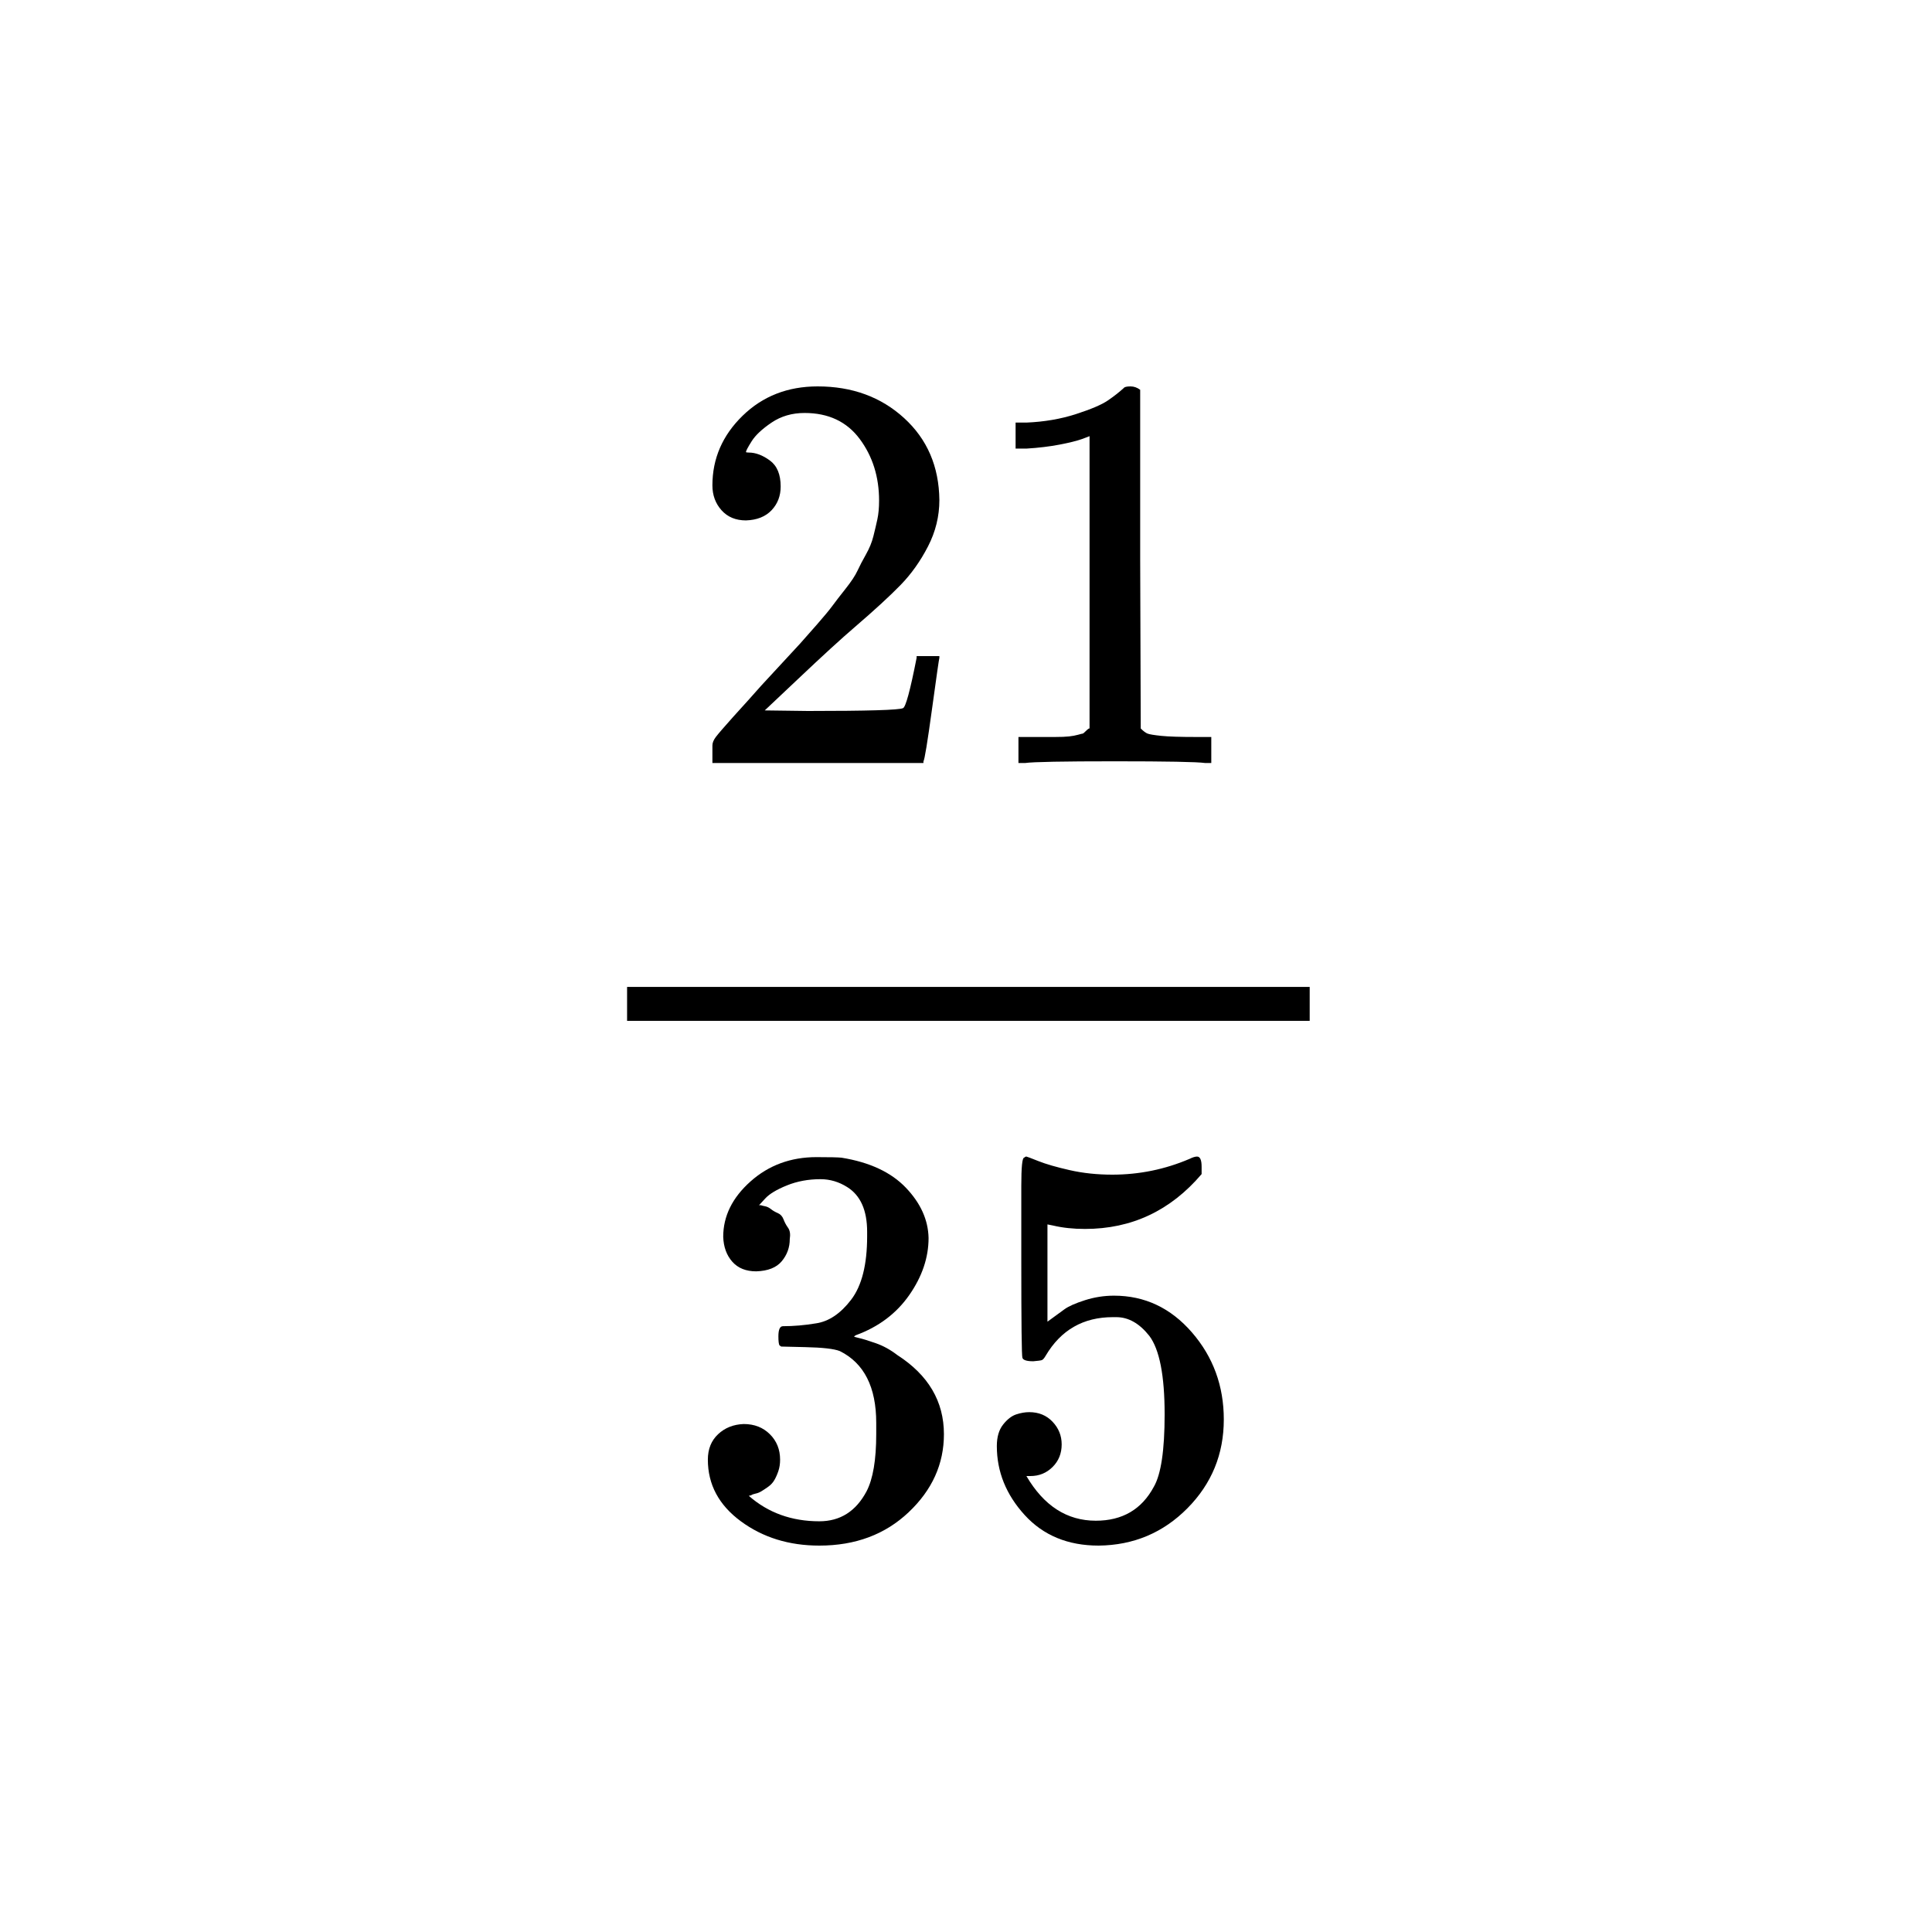
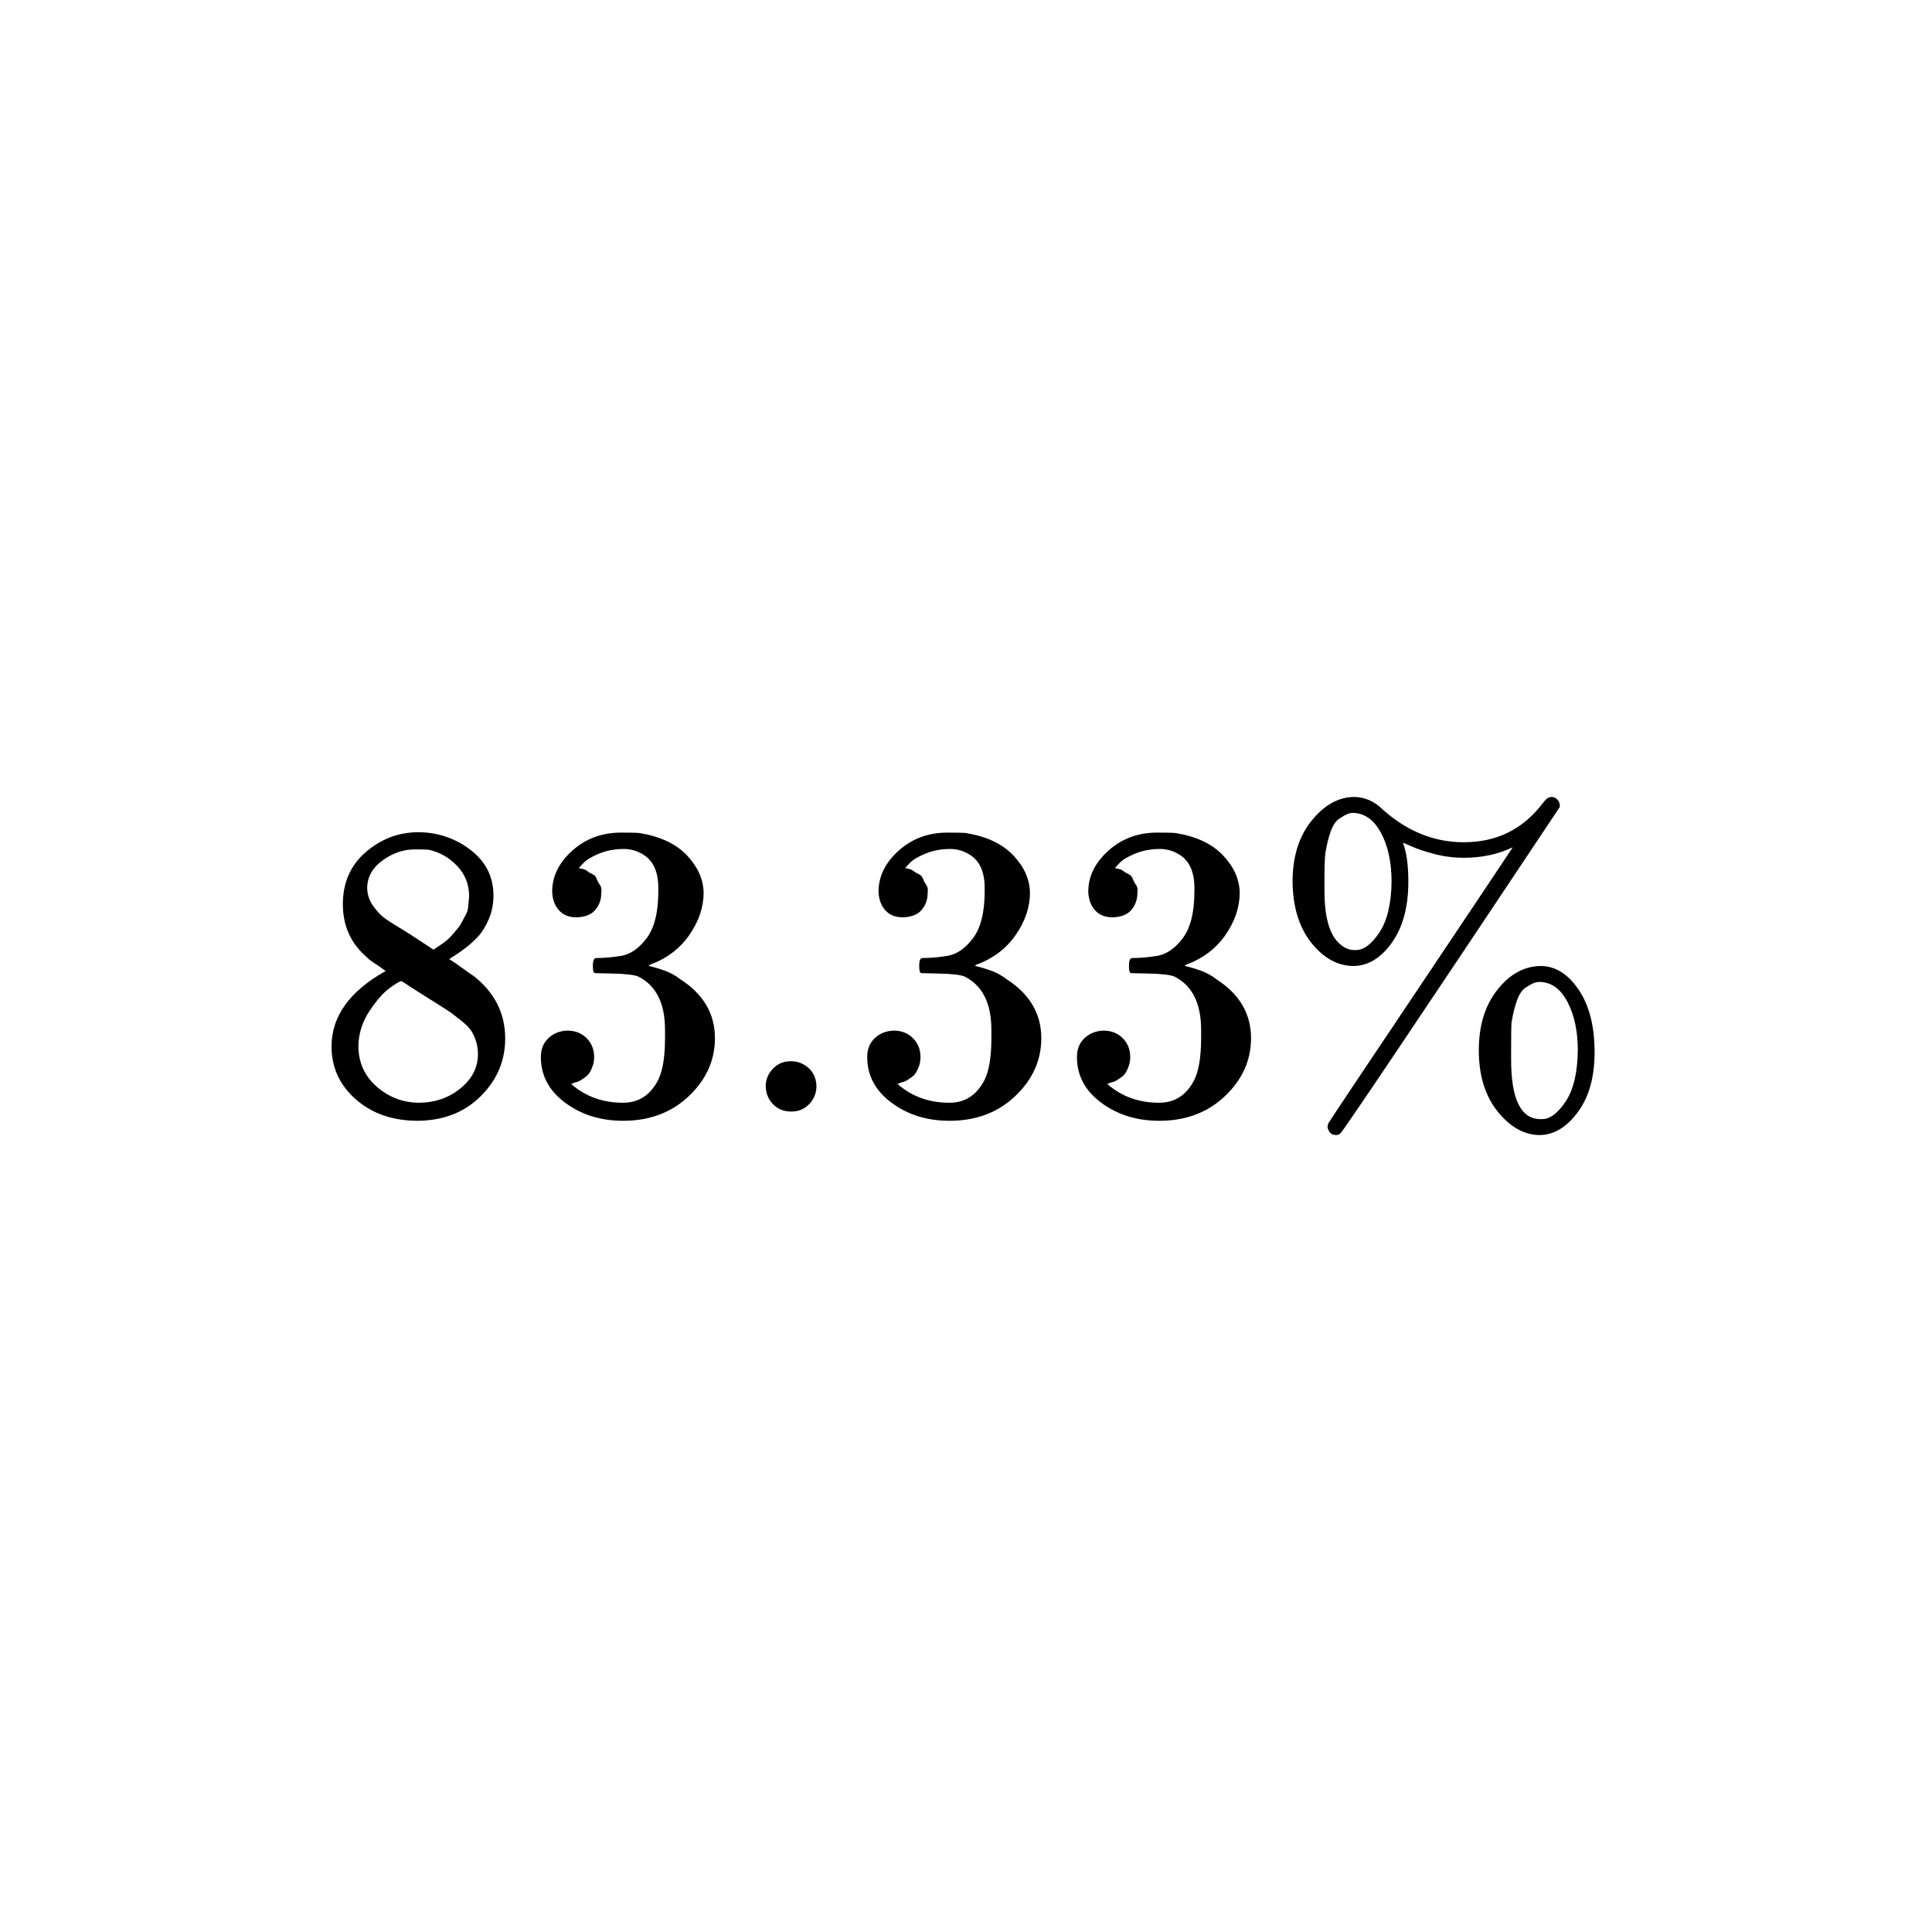
<svg xmlns="http://www.w3.org/2000/svg" width="1000" zoomAndPan="magnify" viewBox="0 0 750 750" height="1000" preserveAspectRatio="xMidYMid meet" version="1.0">
+   <defs>
+     <clipPath id="5789bf0e48">
+       <path d="M 501 309.375 L 620 309.375 L 620 440.625 L 501 440.625 Z M 501 309.375 " clip-rule="nonzero" />
+     </clipPath>
+   </defs>
  <rect x="-75" width="900" fill="#ffffff" y="-75" height="900" fill-opacity="1" />
  <rect x="-75" width="900" fill="#ffffff" y="-75" height="900" fill-opacity="1" />
-   <path fill="#000000" d="M 289.586 202.023 C 285.609 202.023 282.445 200.707 280.09 198.074 C 277.734 195.438 276.555 192.219 276.555 188.414 C 276.555 178.023 280.457 169.023 288.258 161.414 C 296.062 153.805 305.777 150 317.406 150 C 330.805 150 341.992 154.098 350.973 162.293 C 359.953 170.488 364.516 181.098 364.664 194.121 C 364.664 200.414 363.191 206.414 360.246 212.121 C 357.305 217.828 353.77 222.805 349.648 227.047 C 345.527 231.293 339.637 236.707 331.984 243.293 C 326.684 247.828 319.32 254.562 309.898 263.488 L 296.871 275.781 L 313.652 276 C 336.766 276 349.059 275.633 350.531 274.902 C 351.562 274.609 353.328 268.098 355.832 255.367 L 355.832 254.707 L 364.664 254.707 L 364.664 255.367 C 364.516 255.805 363.559 262.465 361.793 275.34 C 360.027 288.219 358.922 294.953 358.48 295.535 L 358.48 296.195 L 276.555 296.195 L 276.555 289.391 C 276.555 288.367 276.996 287.27 277.879 286.098 C 278.766 284.926 280.973 282.367 284.504 278.414 C 288.773 273.73 292.453 269.633 295.547 266.121 C 296.871 264.66 299.375 261.953 303.055 258 C 306.734 254.047 309.238 251.34 310.562 249.879 C 311.887 248.414 314.023 246 316.965 242.633 C 319.91 239.27 321.973 236.781 323.148 235.172 C 324.328 233.562 326.02 231.367 328.227 228.586 C 330.438 225.805 331.984 223.465 332.867 221.562 C 333.75 219.66 334.852 217.535 336.18 215.195 C 337.504 212.855 338.461 210.512 339.047 208.172 C 339.637 205.828 340.152 203.633 340.594 201.586 C 341.035 199.535 341.258 197.121 341.258 194.34 C 341.258 185.121 338.754 177.145 333.75 170.414 C 328.742 163.684 321.605 160.316 312.328 160.316 C 307.473 160.316 303.203 161.562 299.52 164.047 C 295.84 166.535 293.266 168.953 291.793 171.293 C 290.32 173.633 289.586 175.023 289.586 175.465 C 289.586 175.609 289.953 175.684 290.688 175.684 C 293.34 175.684 296.062 176.707 298.859 178.758 C 301.656 180.805 303.055 184.172 303.055 188.855 C 303.055 192.512 301.875 195.586 299.52 198.074 C 297.164 200.562 293.852 201.879 289.586 202.023 Z M 289.586 202.023 " fill-opacity="1" fill-rule="nonzero" />
-   <path fill="#000000" d="M 422.961 169.316 L 420.09 170.414 C 418.031 171.145 415.086 171.879 411.258 172.609 C 407.43 173.34 403.16 173.855 398.449 174.145 L 394.254 174.145 L 394.254 164.047 L 398.449 164.047 C 405.371 163.758 411.773 162.66 417.664 160.758 C 423.551 158.855 427.672 157.098 430.027 155.488 C 432.383 153.879 434.445 152.27 436.211 150.66 C 436.508 150.219 437.391 150 438.863 150 C 440.188 150 441.438 150.438 442.617 151.316 L 442.617 216.953 L 442.836 282.805 C 443.867 283.828 444.75 284.488 445.484 284.781 C 446.223 285.074 447.988 285.367 450.785 285.66 C 453.582 285.953 458.148 286.098 464.477 286.098 L 470.219 286.098 L 470.219 296.195 L 467.789 296.195 C 464.699 295.758 452.996 295.535 432.68 295.535 C 412.656 295.535 401.102 295.758 398.008 296.195 L 395.359 296.195 L 395.359 286.098 L 401.102 286.098 C 404.34 286.098 407.137 286.098 409.492 286.098 C 411.848 286.098 413.688 286.023 415.012 285.879 C 416.336 285.73 417.516 285.512 418.547 285.219 C 419.574 284.926 420.164 284.781 420.312 284.781 C 420.461 284.781 420.902 284.414 421.637 283.684 C 422.375 282.953 422.816 282.66 422.961 282.805 Z M 422.961 169.316 " fill-opacity="1" fill-rule="nonzero" />
-   <path fill="#000000" d="M 293.559 493.535 C 289.586 493.535 286.492 492.293 284.285 489.805 C 282.074 487.316 280.898 484.098 280.75 480.145 C 280.75 472.098 284.285 464.926 291.352 458.633 C 298.418 452.34 306.957 449.195 316.965 449.195 C 322.117 449.195 325.359 449.27 326.684 449.414 C 337.578 451.172 345.895 455.047 351.637 461.047 C 357.379 467.047 360.32 473.562 360.469 480.586 C 360.469 488.195 357.965 495.586 352.961 502.758 C 347.957 509.926 341.035 515.121 332.203 518.34 L 331.539 518.781 C 331.539 518.926 332.203 519.145 333.527 519.438 C 334.852 519.73 336.988 520.391 339.934 521.414 C 342.875 522.438 345.672 523.977 348.324 526.023 C 360.395 533.781 366.43 544.023 366.43 556.758 C 366.43 568.316 361.867 578.414 352.738 587.047 C 343.613 595.684 332.055 600 318.07 600 C 306.293 600 296.137 596.855 287.598 590.562 C 279.059 584.27 274.789 576.293 274.789 566.633 C 274.789 562.535 276.113 559.242 278.766 556.758 C 281.414 554.27 284.727 552.953 288.699 552.805 C 292.824 552.805 296.207 554.121 298.859 556.758 C 301.508 559.391 302.832 562.684 302.832 566.633 C 302.832 568.242 302.613 569.707 302.172 571.023 C 301.73 572.34 301.215 573.512 300.625 574.535 C 300.035 575.562 299.227 576.438 298.195 577.172 C 297.164 577.902 296.281 578.488 295.547 578.926 C 294.809 579.367 294.074 579.66 293.34 579.805 C 292.602 579.953 292.012 580.172 291.57 580.465 L 290.688 580.684 C 298.195 587.27 307.324 590.562 318.07 590.562 C 326.168 590.562 332.277 586.684 336.398 578.926 C 338.902 574.098 340.152 566.707 340.152 556.758 L 340.152 552.367 C 340.152 538.465 335.441 529.172 326.02 524.488 C 323.812 523.609 319.32 523.098 312.551 522.953 L 303.273 522.73 L 302.613 522.293 C 302.32 521.855 302.172 520.684 302.172 518.781 C 302.172 516.145 302.762 514.828 303.938 514.828 C 308.059 514.828 312.328 514.465 316.746 513.73 C 321.75 513 326.316 509.926 330.438 504.512 C 334.559 499.098 336.621 490.902 336.621 479.926 L 336.621 478.172 C 336.621 469.828 334.043 464.047 328.891 460.828 C 325.652 458.781 322.191 457.758 318.512 457.758 C 313.801 457.758 309.457 458.562 305.484 460.172 C 301.508 461.781 298.711 463.465 297.094 465.219 C 295.473 466.977 294.664 467.855 294.664 467.855 L 295.324 467.855 C 295.766 468 296.355 468.145 297.094 468.293 C 297.828 468.438 298.562 468.805 299.301 469.391 C 300.035 469.977 300.918 470.488 301.949 470.926 C 302.98 471.367 303.719 472.172 304.16 473.34 C 304.602 474.512 305.188 475.609 305.926 476.633 C 306.66 477.66 306.883 479.121 306.586 481.023 C 306.586 484.242 305.559 487.098 303.496 489.586 C 301.434 492.074 298.121 493.391 293.559 493.535 Z M 293.559 493.535 " fill-opacity="1" fill-rule="nonzero" />
-   <path fill="#000000" d="M 412.141 560.707 C 412.141 564.219 410.965 567.145 408.609 569.488 C 406.254 571.828 403.383 573 399.996 573 L 398.449 573 C 405.223 584.562 414.203 590.34 425.391 590.34 C 435.695 590.34 443.203 585.953 447.914 577.172 C 450.711 572.34 452.109 562.977 452.109 549.074 C 452.109 534 450.125 523.828 446.148 518.562 C 442.32 513.73 438.051 511.316 433.34 511.316 L 432.016 511.316 C 420.531 511.316 411.848 516.293 405.957 526.242 C 405.371 527.27 404.855 527.855 404.414 528 C 403.973 528.145 402.867 528.293 401.102 528.438 C 398.598 528.438 397.199 528 396.906 527.121 C 396.609 526.535 396.465 513.73 396.465 488.707 L 396.465 460.391 C 396.465 453.074 396.832 449.414 397.566 449.414 C 397.863 449.121 398.156 448.977 398.449 448.977 C 398.598 448.977 400.145 449.562 403.086 450.73 C 406.031 451.902 410.082 453.074 415.234 454.242 C 420.387 455.414 425.906 456 431.797 456 C 442.246 456 452.258 453.953 461.828 449.855 C 463.004 449.27 463.961 448.977 464.699 448.977 C 465.875 448.977 466.465 450.293 466.465 452.926 L 466.465 455.781 C 454.395 469.977 439.305 477.074 421.195 477.074 C 416.633 477.074 412.508 476.633 408.828 475.758 L 406.621 475.316 L 406.621 513.074 C 409.418 511.023 411.625 509.414 413.246 508.242 C 414.863 507.074 417.516 505.902 421.195 504.73 C 424.875 503.562 428.629 502.977 432.457 502.977 C 444.383 502.977 454.465 507.73 462.711 517.242 C 470.953 526.758 475.078 538.023 475.078 551.047 C 475.078 564.512 470.367 576 460.945 585.512 C 451.523 595.023 440.039 599.855 426.496 600 C 414.57 600 405 596.047 397.789 588.145 C 390.574 580.242 386.969 571.316 386.969 561.367 C 386.969 557.855 387.777 555.074 389.398 553.023 C 391.016 550.977 392.711 549.66 394.477 549.074 C 396.242 548.488 397.934 548.195 399.555 548.195 C 403.234 548.195 406.254 549.438 408.609 551.926 C 410.965 554.414 412.141 557.34 412.141 560.707 Z M 412.141 560.707 " fill-opacity="1" fill-rule="nonzero" />
-   <path fill="#000000" d="M 243.434 396.293 L 508.422 396.293 L 508.422 383.121 L 243.434 383.121 Z M 243.434 396.293 " fill-opacity="1" fill-rule="nonzero" />
+   <path fill="#000000" d="M 133.098 363.602 C 133.098 363.602 133.098 359.422 133.098 351.062 C 133.098 342.703 136.031 335.973 141.895 330.871 C 147.754 325.77 154.484 323.164 162.086 323.055 C 169.793 323.055 176.633 325.332 182.602 329.895 C 188.574 334.453 191.559 340.367 191.559 347.645 C 191.559 350.898 190.961 353.938 189.77 356.762 C 188.574 359.586 187.164 361.863 185.535 363.602 C 183.906 365.34 182.223 366.859 180.484 368.16 C 178.75 369.465 177.34 370.441 176.254 371.094 C 175.168 371.742 174.57 372.176 174.461 372.395 L 176.742 373.859 C 178.262 374.945 179.781 376.031 181.301 377.117 C 182.82 378.203 183.688 378.801 183.906 378.906 C 192.047 385.312 196.117 393.402 196.117 403.172 C 196.117 411.746 192.969 419.184 186.676 425.48 C 180.379 431.777 172.234 434.98 162.246 435.09 C 152.477 435.09 144.445 432.32 138.148 426.785 C 131.852 421.246 128.703 414.406 128.703 406.266 C 128.703 394.539 135.703 384.77 149.711 376.953 L 146.777 374.836 C 144.5 373.426 143.031 372.34 142.383 371.582 C 136.195 366.262 133.098 359.422 133.098 351.062 Z M 168.273 368.648 L 169.25 367.996 C 169.902 367.562 170.391 367.238 170.715 367.02 C 171.043 366.805 171.586 366.422 172.344 365.883 C 173.105 365.34 173.754 364.797 174.297 364.254 C 174.84 363.711 175.438 363.059 176.09 362.297 C 176.742 361.539 177.34 360.832 177.879 360.18 C 178.422 359.531 178.965 358.66 179.508 357.574 C 180.051 356.492 180.539 355.566 180.977 354.809 C 181.41 354.047 181.68 352.961 181.789 351.551 C 181.898 350.141 182.008 348.945 182.113 347.969 C 182.113 343.301 180.539 339.336 177.391 336.082 C 174.242 332.824 170.605 330.762 166.48 329.895 C 165.723 329.785 163.93 329.73 161.109 329.73 C 156.656 329.73 152.477 331.141 148.57 333.965 C 144.66 336.785 142.652 340.316 142.543 344.547 C 142.543 347.047 143.25 349.324 144.66 351.387 C 146.074 353.449 147.484 355.023 148.895 356.109 C 150.305 357.195 153.02 358.934 157.035 361.32 C 157.797 361.863 158.395 362.242 158.828 362.461 Z M 162.41 428.086 C 168.707 428.086 174.137 426.242 178.695 422.551 C 183.254 418.859 185.535 414.406 185.535 409.195 C 185.535 407.352 185.262 405.613 184.719 403.984 C 184.176 402.355 183.527 401 182.766 399.914 C 182.008 398.828 180.812 397.637 179.184 396.332 C 177.555 395.031 176.305 394.051 175.438 393.402 C 174.57 392.75 172.996 391.719 170.715 390.309 C 168.438 388.895 166.969 387.973 166.32 387.539 C 164.801 386.562 163.172 385.531 161.434 384.445 C 159.695 383.359 158.285 382.438 157.199 381.676 L 155.898 380.863 C 155.246 380.863 153.672 381.785 151.176 383.629 C 148.68 385.477 146.074 388.461 143.359 392.586 C 140.645 396.711 139.234 401.164 139.125 405.941 C 139.125 412.344 141.457 417.609 146.125 421.734 C 150.793 425.859 156.223 427.977 162.41 428.086 Z M 162.41 428.086 " fill-opacity="1" fill-rule="nonzero" />
+   <path fill="#000000" d="M 223.801 356.109 C 220.871 356.109 218.59 355.188 216.961 353.344 C 215.336 351.496 214.465 349.109 214.355 346.176 C 214.355 340.207 216.961 334.887 222.172 330.219 C 227.383 325.551 233.68 323.215 241.062 323.215 C 244.863 323.215 247.25 323.27 248.227 323.379 C 256.262 324.684 262.395 327.559 266.629 332.012 C 270.863 336.461 273.035 341.293 273.145 346.504 C 273.145 352.148 271.297 357.629 267.605 362.949 C 263.914 368.27 258.812 372.125 252.301 374.512 L 251.812 374.836 C 251.812 374.945 252.301 375.109 253.277 375.324 C 254.254 375.543 255.828 376.031 258 376.793 C 260.168 377.551 262.234 378.691 264.188 380.211 C 273.09 385.965 277.539 393.562 277.539 403.008 C 277.539 411.586 274.176 419.074 267.445 425.48 C 260.711 431.887 252.191 435.09 241.879 435.09 C 233.191 435.09 225.703 432.754 219.406 428.086 C 213.109 423.418 209.961 417.5 209.961 410.336 C 209.961 407.297 210.938 404.855 212.891 403.008 C 214.844 401.164 217.289 400.188 220.219 400.078 C 223.258 400.078 225.758 401.055 227.711 403.008 C 229.664 404.961 230.641 407.406 230.641 410.336 C 230.641 411.531 230.477 412.617 230.152 413.594 C 229.828 414.57 229.445 415.438 229.012 416.199 C 228.578 416.957 227.98 417.609 227.223 418.152 C 226.461 418.695 225.809 419.129 225.266 419.457 C 224.727 419.781 224.184 420 223.641 420.105 C 223.098 420.215 222.66 420.379 222.336 420.594 L 221.684 420.758 C 227.223 425.645 233.953 428.086 241.879 428.086 C 247.848 428.086 252.352 425.211 255.395 419.457 C 257.238 415.875 258.16 410.391 258.16 403.008 L 258.16 399.75 C 258.16 389.438 254.688 382.547 247.738 379.07 C 246.109 378.418 242.801 378.039 237.805 377.93 L 230.969 377.77 L 230.477 377.441 C 230.262 377.117 230.152 376.25 230.152 374.836 C 230.152 372.883 230.586 371.906 231.457 371.906 C 234.496 371.906 237.645 371.633 240.898 371.094 C 244.59 370.551 247.957 368.27 250.996 364.254 C 254.035 360.234 255.555 354.156 255.555 346.016 L 255.555 344.711 C 255.555 338.523 253.656 334.234 249.855 331.848 C 247.469 330.328 244.918 329.566 242.203 329.566 C 238.73 329.566 235.527 330.164 232.594 331.359 C 229.664 332.551 227.602 333.801 226.406 335.105 C 225.215 336.406 224.617 337.059 224.617 337.059 L 225.105 337.059 C 225.43 337.168 225.863 337.273 226.406 337.383 C 226.949 337.492 227.492 337.762 228.035 338.199 C 228.578 338.633 229.23 339.012 229.988 339.336 C 230.75 339.664 231.293 340.262 231.617 341.129 C 231.945 341.996 232.379 342.812 232.922 343.57 C 233.465 344.332 233.625 345.418 233.41 346.828 C 233.41 349.219 232.648 351.332 231.129 353.18 C 229.609 355.023 227.168 356 223.801 356.109 Z M 223.801 356.109 " fill-opacity="1" fill-rule="nonzero" />
+   <path fill="#000000" d="M 297.242 421.734 C 297.242 419.129 298.168 416.852 300.012 414.895 C 301.855 412.941 304.191 411.965 307.016 411.965 C 309.621 411.965 311.898 412.832 313.852 414.57 C 315.809 416.309 316.84 418.641 316.945 421.574 C 316.945 424.285 316.023 426.621 314.18 428.574 C 312.332 430.527 310 431.508 307.176 431.508 C 304.355 431.508 302.02 430.582 300.176 428.738 C 298.328 426.891 297.352 424.559 297.242 421.734 Z M 297.242 421.734 " fill-opacity="1" fill-rule="nonzero" />
+   <path fill="#000000" d="M 350.492 356.109 C 347.562 356.109 345.281 355.188 343.652 353.344 C 342.023 351.496 341.156 349.109 341.047 346.176 C 341.047 340.207 343.652 334.887 348.863 330.219 C 354.074 325.551 360.371 323.215 367.754 323.215 C 371.555 323.215 373.941 323.27 374.918 323.379 C 382.953 324.684 389.086 327.559 393.32 332.012 C 397.555 336.461 399.727 341.293 399.832 346.504 C 399.832 352.148 397.988 357.629 394.297 362.949 C 390.605 368.27 385.504 372.125 378.988 374.512 L 378.5 374.836 C 378.5 374.945 378.988 375.109 379.965 375.324 C 380.945 375.543 382.52 376.031 384.688 376.793 C 386.859 377.551 388.922 378.691 390.879 380.211 C 399.777 385.965 404.23 393.562 404.23 403.008 C 404.23 411.586 400.863 419.074 394.133 425.48 C 387.402 431.887 378.883 435.09 368.566 435.09 C 359.883 435.09 352.391 432.754 346.094 428.086 C 339.801 423.418 336.652 417.5 336.652 410.336 C 336.652 407.297 337.629 404.855 339.582 403.008 C 341.535 401.164 343.98 400.188 346.91 400.078 C 349.949 400.078 352.445 401.055 354.402 403.008 C 356.355 404.961 357.332 407.406 357.332 410.336 C 357.332 411.531 357.168 412.617 356.844 413.594 C 356.516 414.57 356.137 415.438 355.703 416.199 C 355.27 416.957 354.672 417.609 353.91 418.152 C 353.152 418.695 352.5 419.129 351.957 419.457 C 351.414 419.781 350.871 420 350.328 420.105 C 349.785 420.215 349.352 420.379 349.027 420.594 L 348.375 420.758 C 353.91 425.645 360.645 428.086 368.566 428.086 C 374.539 428.086 379.043 425.211 382.082 419.457 C 383.93 415.875 384.852 410.391 384.852 403.008 L 384.852 399.75 C 384.852 389.438 381.379 382.547 374.43 379.07 C 372.801 378.418 369.492 378.039 364.496 377.93 L 357.656 377.77 L 357.168 377.441 C 356.953 377.117 356.844 376.25 356.844 374.836 C 356.844 372.883 357.277 371.906 358.145 371.906 C 361.188 371.906 364.332 371.633 367.59 371.094 C 371.281 370.551 374.648 368.27 377.688 364.254 C 380.727 360.234 382.246 354.156 382.246 346.016 L 382.246 344.711 C 382.246 338.523 380.348 334.234 376.547 331.848 C 374.16 330.328 371.609 329.566 368.895 329.566 C 365.418 329.566 362.219 330.164 359.285 331.359 C 356.355 332.551 354.293 333.801 353.098 335.105 C 351.902 336.406 351.305 337.059 351.305 337.059 L 351.797 337.059 C 352.121 337.168 352.555 337.273 353.098 337.383 C 353.641 337.492 354.184 337.762 354.727 338.199 C 355.27 338.633 355.922 339.012 356.68 339.336 C 357.441 339.664 357.984 340.262 358.309 341.129 C 358.633 341.996 359.07 342.812 359.613 343.57 C 360.152 344.332 360.316 345.418 360.102 346.828 C 360.102 349.219 359.34 351.332 357.82 353.18 C 356.301 355.023 353.859 356 350.492 356.109 Z M 350.492 356.109 " fill-opacity="1" fill-rule="nonzero" />
+   <path fill="#000000" d="M 431.914 356.109 C 428.98 356.109 426.703 355.188 425.074 353.344 C 423.445 351.496 422.578 349.109 422.469 346.176 C 422.469 340.207 425.074 334.887 430.285 330.219 C 435.496 325.551 441.793 323.215 449.176 323.215 C 452.973 323.215 455.363 323.27 456.34 323.379 C 464.371 324.684 470.508 327.559 474.738 332.012 C 478.973 336.461 481.145 341.293 481.254 346.504 C 481.254 352.148 479.41 357.629 475.719 362.949 C 472.027 368.27 466.922 372.125 460.41 374.512 L 459.922 374.836 C 459.922 374.945 460.41 375.109 461.387 375.324 C 462.363 375.543 463.938 376.031 466.109 376.793 C 468.281 377.551 470.344 378.691 472.297 380.211 C 481.199 385.965 485.652 393.562 485.652 403.008 C 485.652 411.586 482.285 419.074 475.555 425.48 C 468.824 431.887 460.301 435.09 449.988 435.09 C 441.305 435.09 433.812 432.754 427.516 428.086 C 421.219 423.418 418.07 417.5 418.07 410.336 C 418.07 407.297 419.047 404.855 421.004 403.008 C 422.957 401.164 425.398 400.188 428.332 400.078 C 431.371 400.078 433.867 401.055 435.82 403.008 C 437.773 404.961 438.754 407.406 438.754 410.336 C 438.754 411.531 438.59 412.617 438.266 413.594 C 437.938 414.57 437.559 415.438 437.125 416.199 C 436.691 416.957 436.094 417.609 435.332 418.152 C 434.574 418.695 433.922 419.129 433.379 419.457 C 432.836 419.781 432.293 420 431.75 420.105 C 431.207 420.215 430.773 420.379 430.449 420.594 L 429.797 420.758 C 435.332 425.645 442.062 428.086 449.988 428.086 C 455.961 428.086 460.465 425.211 463.504 419.457 C 465.352 415.875 466.273 410.391 466.273 403.008 L 466.273 399.75 C 466.273 389.438 462.797 382.547 455.852 379.07 C 454.223 378.418 450.91 378.039 445.918 377.93 L 439.078 377.77 L 438.59 377.441 C 438.371 377.117 438.266 376.25 438.266 374.836 C 438.266 372.883 438.699 371.906 439.566 371.906 C 442.605 371.906 445.754 371.633 449.012 371.094 C 452.703 370.551 456.066 368.27 459.109 364.254 C 462.148 360.234 463.668 354.156 463.668 346.016 L 463.668 344.711 C 463.668 338.523 461.766 334.234 457.969 331.848 C 455.578 330.328 453.027 329.566 450.312 329.566 C 446.84 329.566 443.637 330.164 440.707 331.359 C 437.773 332.551 435.711 333.801 434.52 335.105 C 433.324 336.406 432.727 337.059 432.727 337.059 L 433.215 337.059 C 433.543 337.168 433.977 337.273 434.52 337.383 C 435.062 337.492 435.605 337.762 436.148 338.199 C 436.691 338.633 437.34 339.012 438.102 339.336 C 438.859 339.664 439.402 340.262 439.73 341.129 C 440.055 341.996 440.488 342.812 441.031 343.57 C 441.574 344.332 441.738 345.418 441.52 346.828 C 441.52 349.219 440.762 351.332 439.242 353.18 C 437.723 355.023 435.277 356 431.914 356.109 Z M 431.914 356.109 " fill-opacity="1" fill-rule="nonzero" />
+   <g clip-path="url(#5789bf0e48)">
+     <path fill="#000000" d="M 568.375 332.988 C 564.355 332.988 560.504 332.5 556.812 331.52 C 553.121 330.543 550.191 329.566 548.02 328.59 C 545.848 327.613 544.707 327.125 544.598 327.125 C 546.012 330.707 546.715 335.754 546.715 342.27 C 546.715 352.039 544.598 359.91 540.363 365.883 C 536.133 371.852 531.191 374.891 525.547 375 C 519.359 375 513.875 372.016 509.102 366.043 C 504.324 360.074 501.879 352.148 501.773 342.27 C 501.773 332.605 504.215 324.738 509.102 318.656 C 513.984 312.578 519.469 309.484 525.547 309.375 C 529.781 309.375 533.582 311.059 536.945 314.422 C 546.391 322.781 556.812 326.961 568.211 326.961 C 580.805 326.961 590.898 322.078 598.5 312.305 C 599.801 310.57 600.777 309.645 601.43 309.539 C 601.648 309.43 601.918 309.375 602.246 309.375 C 603.223 309.375 604.035 309.754 604.688 310.516 C 605.34 311.273 605.609 312.199 605.5 313.281 C 549.594 397.199 521.203 439.43 520.336 439.973 C 519.902 440.406 519.359 440.625 518.707 440.625 C 517.297 440.625 516.32 440.027 515.777 438.832 C 515.234 437.855 515.234 436.879 515.777 435.902 C 515.883 435.578 527.879 417.609 551.766 382.004 C 563.273 364.848 572.066 351.715 578.145 342.594 C 584.223 333.477 587.262 328.914 587.262 328.914 C 581.508 331.629 575.215 332.988 568.375 332.988 Z M 526.359 368.812 C 529.402 368.812 532.441 366.531 535.48 361.973 C 538.52 357.414 540.094 350.844 540.203 342.27 C 540.203 334.777 538.844 328.48 536.133 323.379 C 533.418 318.277 529.781 315.672 525.223 315.562 C 524.461 315.562 523.699 315.727 522.941 316.051 C 522.18 316.379 521.148 316.973 519.848 317.844 C 518.543 318.711 517.457 320.34 516.59 322.727 C 515.723 325.117 515.016 327.992 514.473 331.359 C 514.258 333.531 514.148 337.168 514.148 342.27 L 514.148 345.688 C 514.148 355.566 515.938 362.297 519.523 365.883 C 521.477 367.836 523.539 368.812 525.711 368.812 Z M 574.074 407.73 C 574.074 398.176 576.461 390.363 581.238 384.281 C 586.016 378.203 591.605 375.109 598.012 375 C 603.656 375 608.543 377.984 612.668 383.957 C 616.793 389.926 618.91 397.852 619.016 407.73 C 619.125 417.609 617.008 425.535 612.668 431.508 C 608.324 437.477 603.383 440.516 597.848 440.625 C 591.77 440.625 586.285 437.586 581.402 431.508 C 576.516 425.426 574.074 417.5 574.074 407.73 Z M 598.664 434.438 C 601.703 434.438 604.742 432.156 607.781 427.598 C 610.82 423.039 612.395 416.414 612.504 407.73 C 612.504 400.242 611.148 393.945 608.434 388.84 C 605.719 383.738 602.082 381.188 597.523 381.188 C 596.762 381.188 596.004 381.352 595.242 381.676 C 594.484 382.004 593.453 382.598 592.148 383.469 C 590.848 384.336 589.762 385.965 588.891 388.352 C 588.023 390.742 587.316 393.617 586.773 396.984 C 586.668 398.285 586.613 401.867 586.613 407.73 L 586.613 411.312 C 586.613 426.73 590.41 434.438 598.012 434.438 Z M 598.664 434.438 " fill-opacity="1" fill-rule="nonzero" />
+   </g>
</svg>
